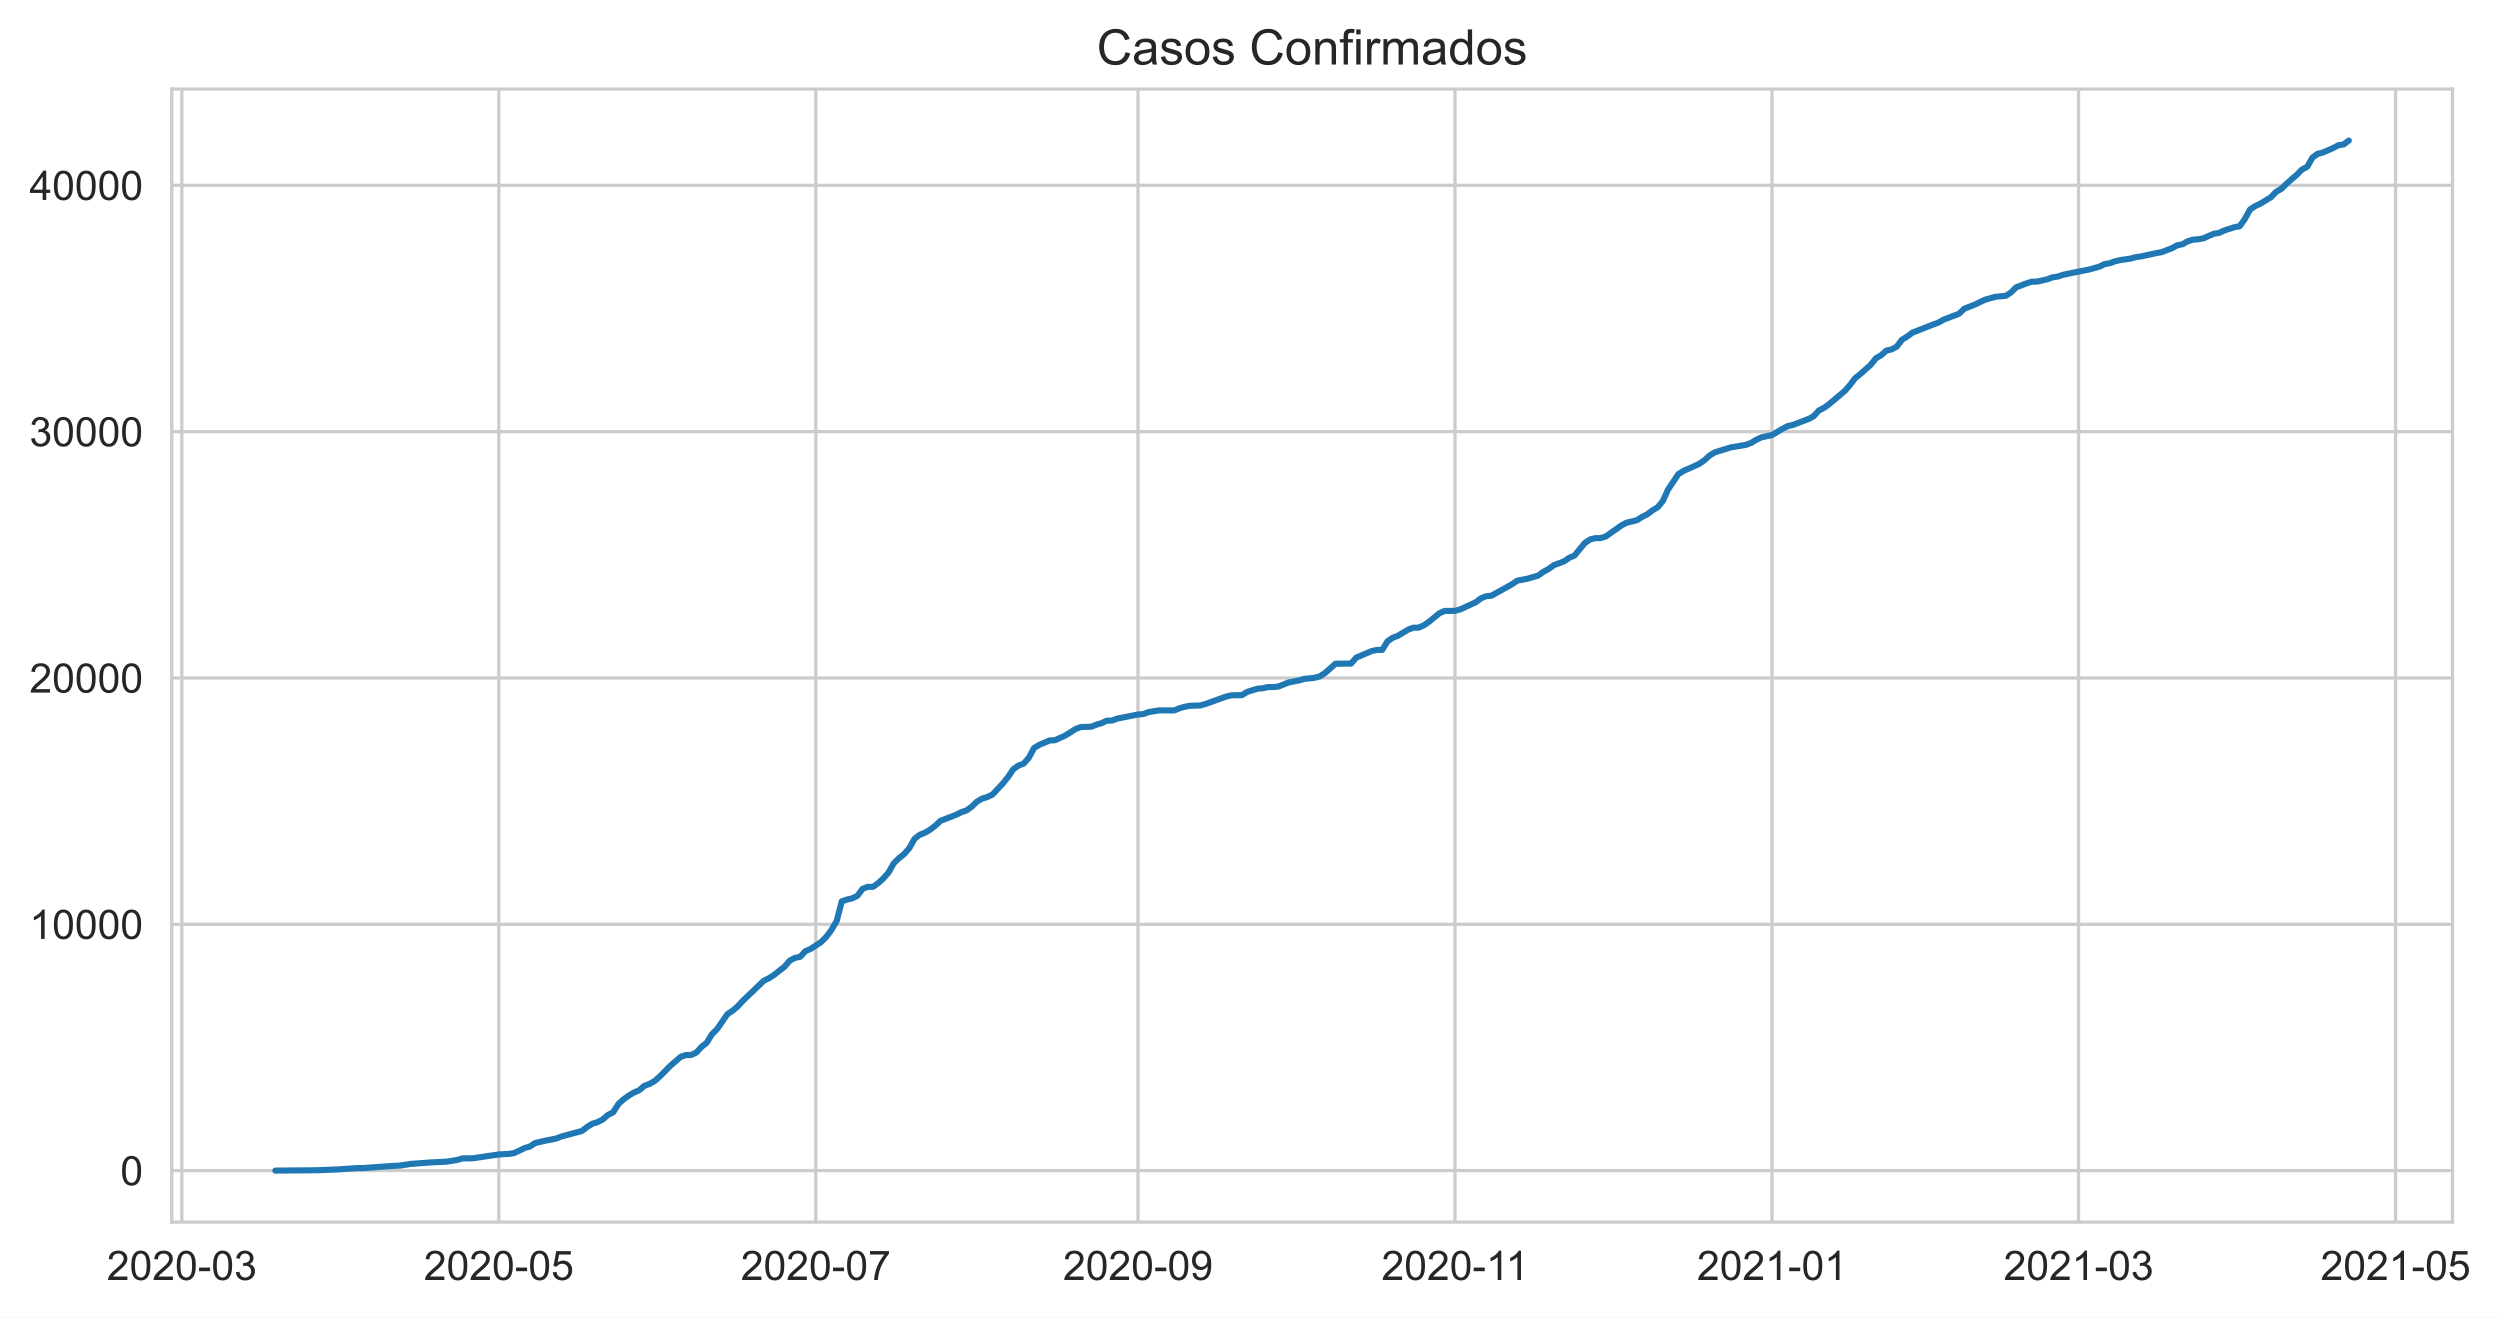
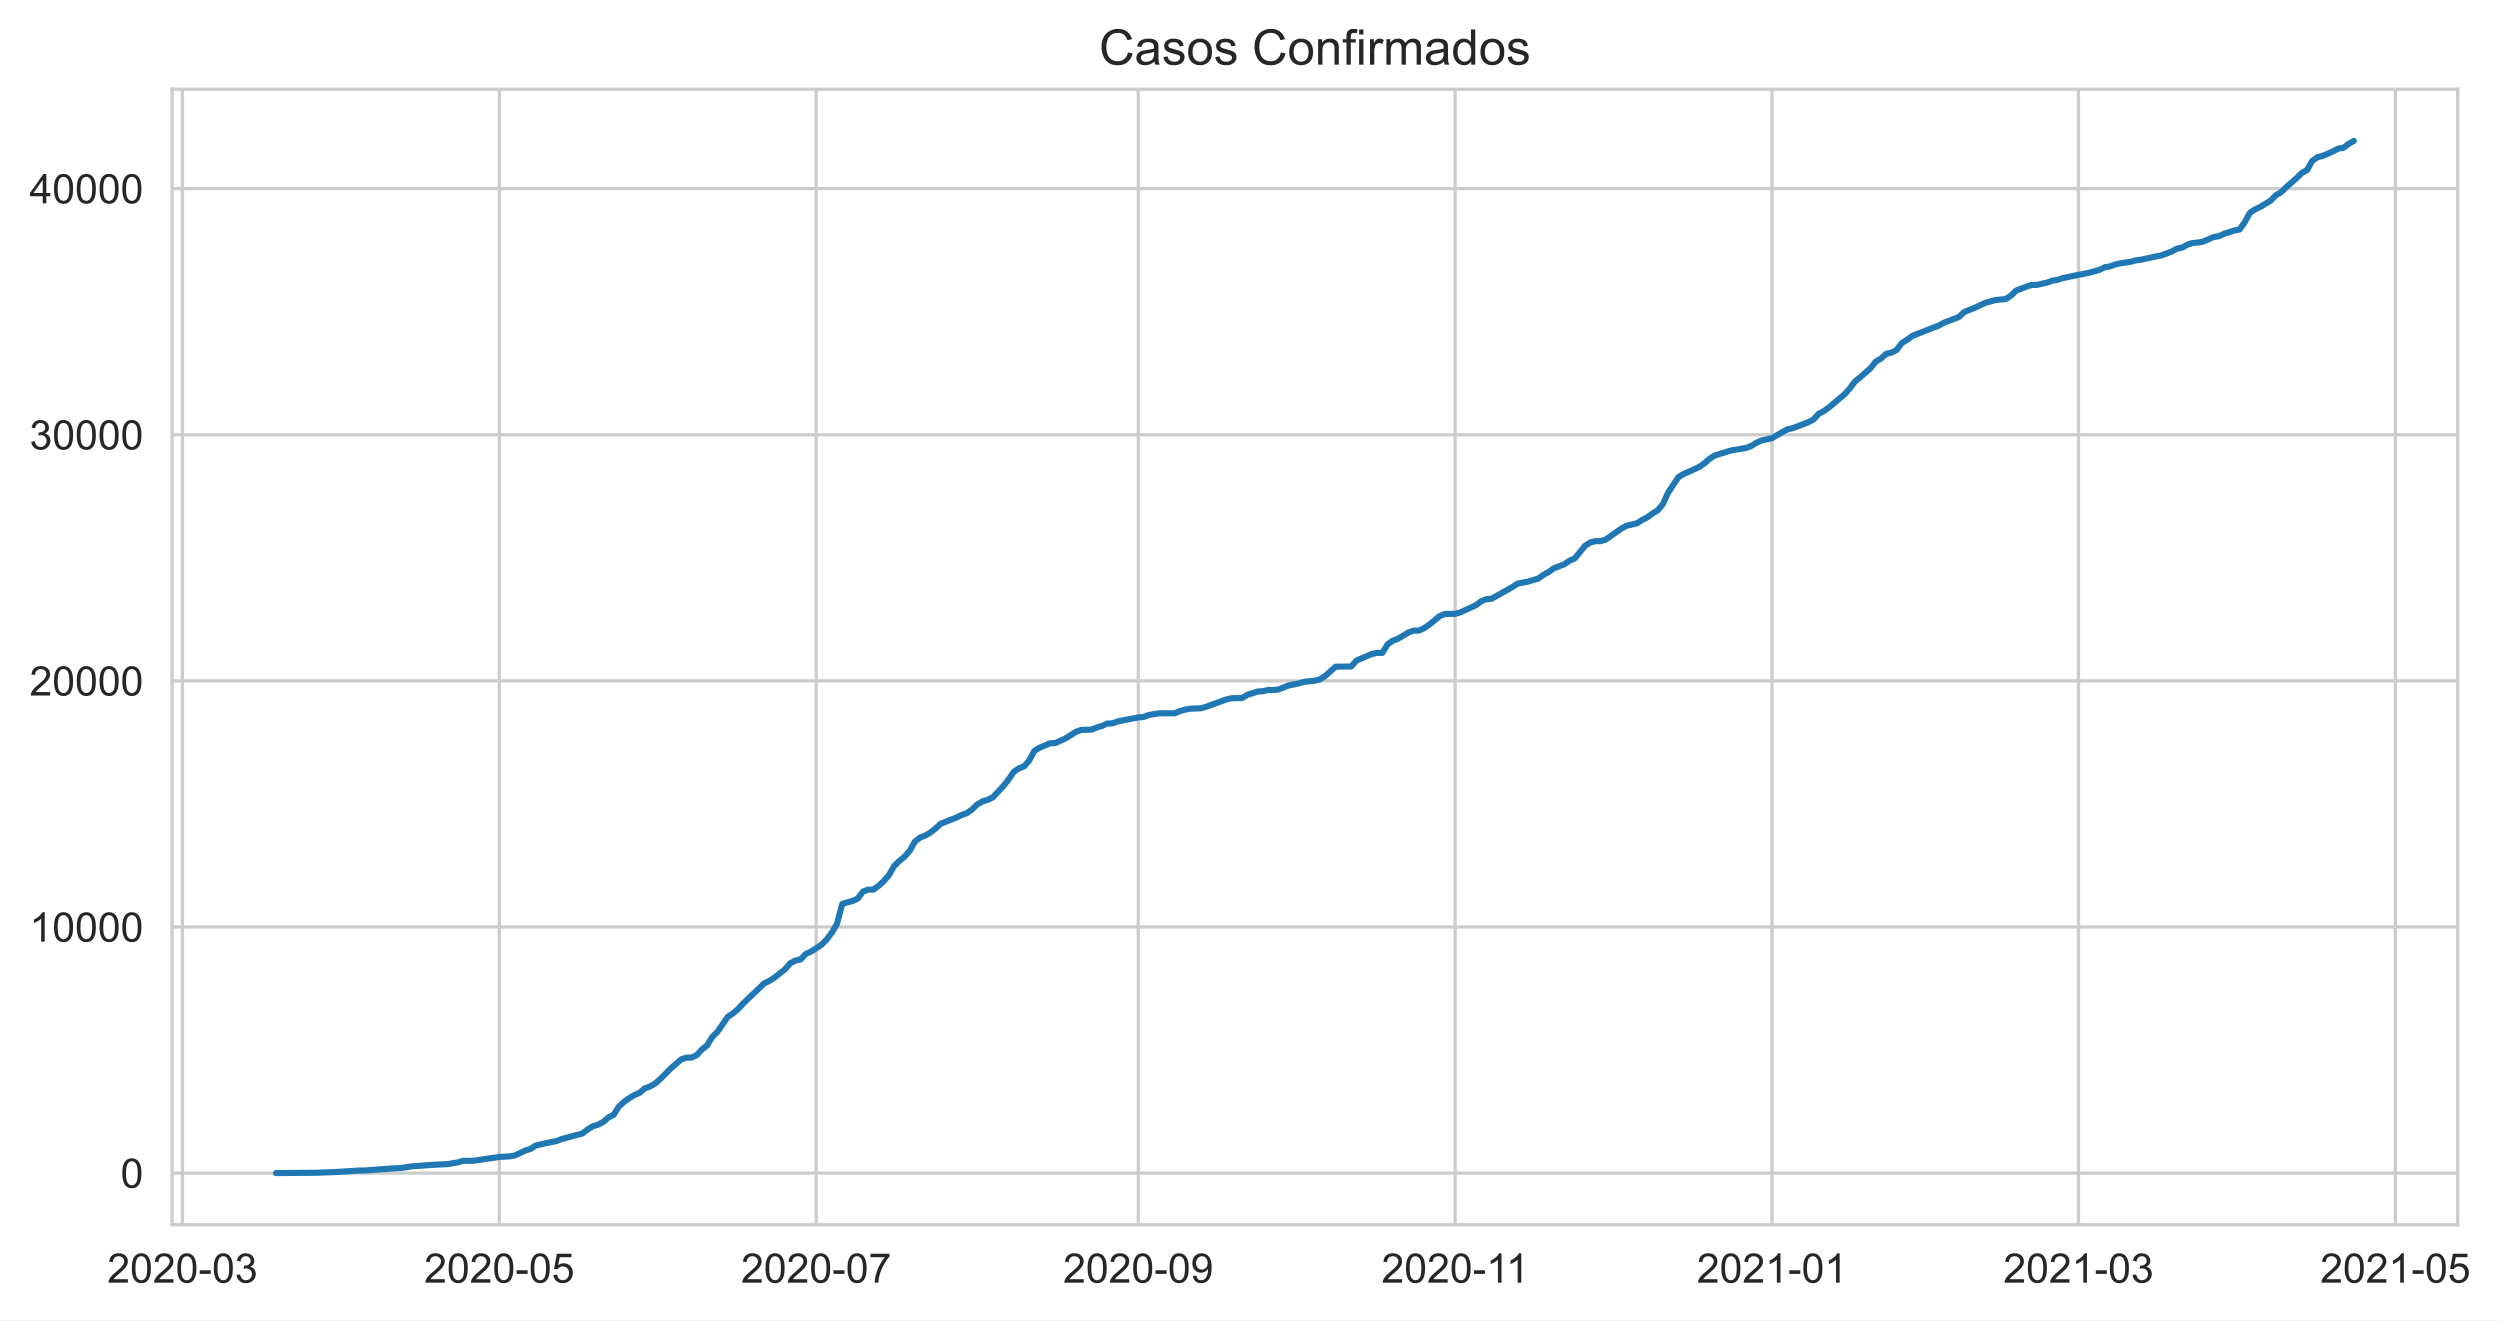
- <svg xmlns="http://www.w3.org/2000/svg" xmlns:xlink="http://www.w3.org/1999/xlink" height="322.335pt" version="1.1" viewBox="0 0 611.631 322.335" width="611.631pt">
+ <svg xmlns="http://www.w3.org/2000/svg" xmlns:xlink="http://www.w3.org/1999/xlink" height="322.335pt" version="1.1" viewBox="0 0 610.334 322.335" width="610.334pt">
  <defs>
    <style type="text/css">*{stroke-linecap:butt;stroke-linejoin:round;}</style>
  </defs>
  <g id="figure_1">
    <g id="patch_1">
-       <path d="M 0 322.335  L 611.631 322.335  L 611.631 0  L 0 0  z " style="fill:#ffffff;" />
+       <path d="M 0 322.335  L 610.334 322.335  L 610.334 0  L 0 0  z " style="fill:#ffffff;" />
    </g>
    <g id="axes_1">
      <g id="patch_2">
        <path d="M 42.005 298.989  L 600.005 298.989  L 600.005 21.789  L 42.005 21.789  z " style="fill:#ffffff;" />
      </g>
      <g id="matplotlib.axis_1">
        <g id="xtick_1">
          <g id="line2d_1">
-             <path clip-path="url(#p89044159e1)" d="M 44.484 298.989  L 44.484 21.789  " style="fill:none;stroke:#cccccc;stroke-linecap:round;stroke-width:0.8;" />
+             <path clip-path="url(#p83b8c97d52)" d="M 44.541 298.989  L 44.541 21.789  " style="fill:none;stroke:#cccccc;stroke-linecap:round;stroke-width:0.8;" />
          </g>
          <g id="text_1">
-             <g style="fill:#262626;" transform="translate(26.13618 313.1472)scale(0.1 -0.1)">
+             <g style="fill:#262626;" transform="translate(26.19339 313.1472)scale(0.1 -0.1)">
              <defs>
                <path d="M 3222 541  L 3222 0  L 194 0  Q 188 203 259 391  Q 375 700 629 1000  Q 884 1300 1366 1694  Q 2113 2306 2375 2664  Q 2638 3022 2638 3341  Q 2638 3675 2398 3904  Q 2159 4134 1775 4134  Q 1369 4134 1125 3890  Q 881 3647 878 3216  L 300 3275  Q 359 3922 746 4261  Q 1134 4600 1788 4600  Q 2447 4600 2831 4234  Q 3216 3869 3216 3328  Q 3216 3053 3103 2787  Q 2991 2522 2730 2228  Q 2469 1934 1863 1422  Q 1356 997 1212 845  Q 1069 694 975 541  L 3222 541  z " id="ArialMT-32" transform="scale(0.015625)" />
                <path d="M 266 2259  Q 266 3072 433 3567  Q 600 4063 929 4331  Q 1259 4600 1759 4600  Q 2128 4600 2406 4451  Q 2684 4303 2865 4023  Q 3047 3744 3150 3342  Q 3253 2941 3253 2259  Q 3253 1453 3087 958  Q 2922 463 2592 192  Q 2263 -78 1759 -78  Q 1097 -78 719 397  Q 266 969 266 2259  z M 844 2259  Q 844 1131 1108 757  Q 1372 384 1759 384  Q 2147 384 2411 759  Q 2675 1134 2675 2259  Q 2675 3391 2411 3762  Q 2147 4134 1753 4134  Q 1366 4134 1134 3806  Q 844 3388 844 2259  z " id="ArialMT-30" transform="scale(0.015625)" />
                <path d="M 203 1375  L 203 1941  L 1931 1941  L 1931 1375  L 203 1375  z " id="ArialMT-2d" transform="scale(0.015625)" />
                <path d="M 269 1209  L 831 1284  Q 928 806 1161 595  Q 1394 384 1728 384  Q 2125 384 2398 659  Q 2672 934 2672 1341  Q 2672 1728 2419 1979  Q 2166 2231 1775 2231  Q 1616 2231 1378 2169  L 1441 2663  Q 1497 2656 1531 2656  Q 1891 2656 2178 2843  Q 2466 3031 2466 3422  Q 2466 3731 2256 3934  Q 2047 4138 1716 4138  Q 1388 4138 1169 3931  Q 950 3725 888 3313  L 325 3413  Q 428 3978 793 4289  Q 1159 4600 1703 4600  Q 2078 4600 2393 4439  Q 2709 4278 2876 4000  Q 3044 3722 3044 3409  Q 3044 3113 2884 2869  Q 2725 2625 2413 2481  Q 2819 2388 3044 2092  Q 3269 1797 3269 1353  Q 3269 753 2831 336  Q 2394 -81 1725 -81  Q 1122 -81 723 278  Q 325 638 269 1209  z " id="ArialMT-33" transform="scale(0.015625)" />
              </defs>
              <use xlink:href="#ArialMT-32" />
              <use x="55.615" xlink:href="#ArialMT-30" />
              <use x="111.23" xlink:href="#ArialMT-32" />
              <use x="166.846" xlink:href="#ArialMT-30" />
              <use x="222.461" xlink:href="#ArialMT-2d" />
              <use x="255.762" xlink:href="#ArialMT-30" />
              <use x="311.377" xlink:href="#ArialMT-33" />
            </g>
          </g>
        </g>
        <g id="xtick_2">
          <g id="line2d_2">
-             <path clip-path="url(#p89044159e1)" d="M 122.037 298.989  L 122.037 21.789  " style="fill:none;stroke:#cccccc;stroke-linecap:round;stroke-width:0.8;" />
+             <path clip-path="url(#p83b8c97d52)" d="M 121.9 298.989  L 121.9 21.789  " style="fill:none;stroke:#cccccc;stroke-linecap:round;stroke-width:0.8;" />
          </g>
          <g id="text_2">
-             <g style="fill:#262626;" transform="translate(103.6892 313.1472)scale(0.1 -0.1)">
+             <g style="fill:#262626;" transform="translate(103.5525 313.1472)scale(0.1 -0.1)">
              <defs>
                <path d="M 266 1200  L 856 1250  Q 922 819 1161 601  Q 1400 384 1738 384  Q 2144 384 2425 690  Q 2706 997 2706 1503  Q 2706 1984 2436 2262  Q 2166 2541 1728 2541  Q 1456 2541 1237 2417  Q 1019 2294 894 2097  L 366 2166  L 809 4519  L 3088 4519  L 3088 3981  L 1259 3981  L 1013 2750  Q 1425 3038 1878 3038  Q 2478 3038 2890 2622  Q 3303 2206 3303 1553  Q 3303 931 2941 478  Q 2500 -78 1738 -78  Q 1113 -78 717 272  Q 322 622 266 1200  z " id="ArialMT-35" transform="scale(0.015625)" />
              </defs>
              <use xlink:href="#ArialMT-32" />
              <use x="55.615" xlink:href="#ArialMT-30" />
              <use x="111.23" xlink:href="#ArialMT-32" />
              <use x="166.846" xlink:href="#ArialMT-30" />
              <use x="222.461" xlink:href="#ArialMT-2d" />
              <use x="255.762" xlink:href="#ArialMT-30" />
              <use x="311.377" xlink:href="#ArialMT-35" />
            </g>
          </g>
        </g>
        <g id="xtick_3">
          <g id="line2d_3">
-             <path clip-path="url(#p89044159e1)" d="M 199.59 298.989  L 199.59 21.789  " style="fill:none;stroke:#cccccc;stroke-linecap:round;stroke-width:0.8;" />
+             <path clip-path="url(#p83b8c97d52)" d="M 199.259 298.989  L 199.259 21.789  " style="fill:none;stroke:#cccccc;stroke-linecap:round;stroke-width:0.8;" />
          </g>
          <g id="text_3">
-             <g style="fill:#262626;" transform="translate(181.2421 313.1472)scale(0.1 -0.1)">
+             <g style="fill:#262626;" transform="translate(180.9116 313.1472)scale(0.1 -0.1)">
              <defs>
                <path d="M 303 3981  L 303 4522  L 3269 4522  L 3269 4084  Q 2831 3619 2401 2847  Q 1972 2075 1738 1259  Q 1569 684 1522 0  L 944 0  Q 953 541 1156 1306  Q 1359 2072 1739 2783  Q 2119 3494 2547 3981  L 303 3981  z " id="ArialMT-37" transform="scale(0.015625)" />
              </defs>
              <use xlink:href="#ArialMT-32" />
              <use x="55.615" xlink:href="#ArialMT-30" />
              <use x="111.23" xlink:href="#ArialMT-32" />
              <use x="166.846" xlink:href="#ArialMT-30" />
              <use x="222.461" xlink:href="#ArialMT-2d" />
              <use x="255.762" xlink:href="#ArialMT-30" />
              <use x="311.377" xlink:href="#ArialMT-37" />
            </g>
          </g>
        </g>
        <g id="xtick_4">
          <g id="line2d_4">
-             <path clip-path="url(#p89044159e1)" d="M 278.414 298.989  L 278.414 21.789  " style="fill:none;stroke:#cccccc;stroke-linecap:round;stroke-width:0.8;" />
+             <path clip-path="url(#p83b8c97d52)" d="M 277.887 298.989  L 277.887 21.789  " style="fill:none;stroke:#cccccc;stroke-linecap:round;stroke-width:0.8;" />
          </g>
          <g id="text_4">
-             <g style="fill:#262626;" transform="translate(260.0665 313.1472)scale(0.1 -0.1)">
+             <g style="fill:#262626;" transform="translate(259.5388 313.1472)scale(0.1 -0.1)">
              <defs>
                <path d="M 350 1059  L 891 1109  Q 959 728 1153 556  Q 1347 384 1650 384  Q 1909 384 2104 503  Q 2300 622 2425 820  Q 2550 1019 2634 1356  Q 2719 1694 2719 2044  Q 2719 2081 2716 2156  Q 2547 1888 2255 1720  Q 1963 1553 1622 1553  Q 1053 1553 659 1965  Q 266 2378 266 3053  Q 266 3750 677 4175  Q 1088 4600 1706 4600  Q 2153 4600 2523 4359  Q 2894 4119 3086 3673  Q 3278 3228 3278 2384  Q 3278 1506 3087 986  Q 2897 466 2520 194  Q 2144 -78 1638 -78  Q 1100 -78 759 220  Q 419 519 350 1059  z M 2653 3081  Q 2653 3566 2395 3850  Q 2138 4134 1775 4134  Q 1400 4134 1122 3828  Q 844 3522 844 3034  Q 844 2597 1108 2323  Q 1372 2050 1759 2050  Q 2150 2050 2401 2323  Q 2653 2597 2653 3081  z " id="ArialMT-39" transform="scale(0.015625)" />
              </defs>
              <use xlink:href="#ArialMT-32" />
              <use x="55.615" xlink:href="#ArialMT-30" />
              <use x="111.23" xlink:href="#ArialMT-32" />
              <use x="166.846" xlink:href="#ArialMT-30" />
              <use x="222.461" xlink:href="#ArialMT-2d" />
              <use x="255.762" xlink:href="#ArialMT-30" />
              <use x="311.377" xlink:href="#ArialMT-39" />
            </g>
          </g>
        </g>
        <g id="xtick_5">
          <g id="line2d_5">
-             <path clip-path="url(#p89044159e1)" d="M 355.967 298.989  L 355.967 21.789  " style="fill:none;stroke:#cccccc;stroke-linecap:round;stroke-width:0.8;" />
+             <path clip-path="url(#p83b8c97d52)" d="M 355.246 298.989  L 355.246 21.789  " style="fill:none;stroke:#cccccc;stroke-linecap:round;stroke-width:0.8;" />
          </g>
          <g id="text_5">
-             <g style="fill:#262626;" transform="translate(337.9882 313.1472)scale(0.1 -0.1)">
+             <g style="fill:#262626;" transform="translate(337.2667 313.1472)scale(0.1 -0.1)">
              <defs>
                <path d="M 2384 0  L 1822 0  L 1822 3584  Q 1619 3391 1289 3197  Q 959 3003 697 2906  L 697 3450  Q 1169 3672 1522 3987  Q 1875 4303 2022 4600  L 2384 4600  L 2384 0  z " id="ArialMT-31" transform="scale(0.015625)" />
              </defs>
              <use xlink:href="#ArialMT-32" />
              <use x="55.615" xlink:href="#ArialMT-30" />
              <use x="111.23" xlink:href="#ArialMT-32" />
              <use x="166.846" xlink:href="#ArialMT-30" />
              <use x="222.461" xlink:href="#ArialMT-2d" />
              <use x="255.762" xlink:href="#ArialMT-31" />
              <use x="304.002" xlink:href="#ArialMT-31" />
            </g>
          </g>
        </g>
        <g id="xtick_6">
          <g id="line2d_6">
-             <path clip-path="url(#p89044159e1)" d="M 433.52 298.989  L 433.52 21.789  " style="fill:none;stroke:#cccccc;stroke-linecap:round;stroke-width:0.8;" />
+             <path clip-path="url(#p83b8c97d52)" d="M 432.605 298.989  L 432.605 21.789  " style="fill:none;stroke:#cccccc;stroke-linecap:round;stroke-width:0.8;" />
          </g>
          <g id="text_6">
-             <g style="fill:#262626;" transform="translate(415.1724 313.1472)scale(0.1 -0.1)">
+             <g style="fill:#262626;" transform="translate(414.257 313.1472)scale(0.1 -0.1)">
              <use xlink:href="#ArialMT-32" />
              <use x="55.615" xlink:href="#ArialMT-30" />
              <use x="111.23" xlink:href="#ArialMT-32" />
              <use x="166.846" xlink:href="#ArialMT-31" />
              <use x="222.461" xlink:href="#ArialMT-2d" />
              <use x="255.762" xlink:href="#ArialMT-30" />
              <use x="311.377" xlink:href="#ArialMT-31" />
            </g>
          </g>
        </g>
        <g id="xtick_7">
          <g id="line2d_7">
-             <path clip-path="url(#p89044159e1)" d="M 508.53 298.989  L 508.53 21.789  " style="fill:none;stroke:#cccccc;stroke-linecap:round;stroke-width:0.8;" />
+             <path clip-path="url(#p83b8c97d52)" d="M 507.427 298.989  L 507.427 21.789  " style="fill:none;stroke:#cccccc;stroke-linecap:round;stroke-width:0.8;" />
          </g>
          <g id="text_7">
-             <g style="fill:#262626;" transform="translate(490.1827 313.1472)scale(0.1 -0.1)">
+             <g style="fill:#262626;" transform="translate(489.0798 313.1472)scale(0.1 -0.1)">
              <use xlink:href="#ArialMT-32" />
              <use x="55.615" xlink:href="#ArialMT-30" />
              <use x="111.23" xlink:href="#ArialMT-32" />
              <use x="166.846" xlink:href="#ArialMT-31" />
              <use x="222.461" xlink:href="#ArialMT-2d" />
              <use x="255.762" xlink:href="#ArialMT-30" />
              <use x="311.377" xlink:href="#ArialMT-33" />
            </g>
          </g>
        </g>
        <g id="xtick_8">
          <g id="line2d_8">
-             <path clip-path="url(#p89044159e1)" d="M 586.083 298.989  L 586.083 21.789  " style="fill:none;stroke:#cccccc;stroke-linecap:round;stroke-width:0.8;" />
+             <path clip-path="url(#p83b8c97d52)" d="M 584.787 298.989  L 584.787 21.789  " style="fill:none;stroke:#cccccc;stroke-linecap:round;stroke-width:0.8;" />
          </g>
          <g id="text_8">
-             <g style="fill:#262626;" transform="translate(567.7356 313.1472)scale(0.1 -0.1)">
+             <g style="fill:#262626;" transform="translate(566.4388 313.1472)scale(0.1 -0.1)">
              <use xlink:href="#ArialMT-32" />
              <use x="55.615" xlink:href="#ArialMT-30" />
              <use x="111.23" xlink:href="#ArialMT-32" />
              <use x="166.846" xlink:href="#ArialMT-31" />
              <use x="222.461" xlink:href="#ArialMT-2d" />
              <use x="255.762" xlink:href="#ArialMT-30" />
              <use x="311.377" xlink:href="#ArialMT-35" />
            </g>
          </g>
        </g>
      </g>
      <g id="matplotlib.axis_2">
        <g id="ytick_1">
          <g id="line2d_9">
-             <path clip-path="url(#p89044159e1)" d="M 42.005 286.389  L 600.005 286.389  " style="fill:none;stroke:#cccccc;stroke-linecap:round;stroke-width:0.8;" />
+             <path clip-path="url(#p83b8c97d52)" d="M 42.005 286.389  L 600.005 286.389  " style="fill:none;stroke:#cccccc;stroke-linecap:round;stroke-width:0.8;" />
          </g>
          <g id="text_9">
            <g style="fill:#262626;" transform="translate(29.44375 289.9683)scale(0.1 -0.1)">
              <use xlink:href="#ArialMT-30" />
            </g>
          </g>
        </g>
        <g id="ytick_2">
          <g id="line2d_10">
-             <path clip-path="url(#p89044159e1)" d="M 42.005 226.127  L 600.005 226.127  " style="fill:none;stroke:#cccccc;stroke-linecap:round;stroke-width:0.8;" />
+             <path clip-path="url(#p83b8c97d52)" d="M 42.005 226.306  L 600.005 226.306  " style="fill:none;stroke:#cccccc;stroke-linecap:round;stroke-width:0.8;" />
          </g>
          <g id="text_10">
-             <g style="fill:#262626;" transform="translate(7.2 229.7057)scale(0.1 -0.1)">
+             <g style="fill:#262626;" transform="translate(7.2 229.8853)scale(0.1 -0.1)">
              <use xlink:href="#ArialMT-31" />
              <use x="55.615" xlink:href="#ArialMT-30" />
              <use x="111.23" xlink:href="#ArialMT-30" />
              <use x="166.846" xlink:href="#ArialMT-30" />
              <use x="222.461" xlink:href="#ArialMT-30" />
            </g>
          </g>
        </g>
        <g id="ytick_3">
          <g id="line2d_11">
-             <path clip-path="url(#p89044159e1)" d="M 42.005 165.864  L 600.005 165.864  " style="fill:none;stroke:#cccccc;stroke-linecap:round;stroke-width:0.8;" />
+             <path clip-path="url(#p83b8c97d52)" d="M 42.005 166.223  L 600.005 166.223  " style="fill:none;stroke:#cccccc;stroke-linecap:round;stroke-width:0.8;" />
          </g>
          <g id="text_11">
-             <g style="fill:#262626;" transform="translate(7.2 169.4431)scale(0.1 -0.1)">
+             <g style="fill:#262626;" transform="translate(7.2 169.8023)scale(0.1 -0.1)">
              <use xlink:href="#ArialMT-32" />
              <use x="55.615" xlink:href="#ArialMT-30" />
              <use x="111.23" xlink:href="#ArialMT-30" />
              <use x="166.846" xlink:href="#ArialMT-30" />
              <use x="222.461" xlink:href="#ArialMT-30" />
            </g>
          </g>
        </g>
        <g id="ytick_4">
          <g id="line2d_12">
-             <path clip-path="url(#p89044159e1)" d="M 42.005 105.602  L 600.005 105.602  " style="fill:none;stroke:#cccccc;stroke-linecap:round;stroke-width:0.8;" />
+             <path clip-path="url(#p83b8c97d52)" d="M 42.005 106.14  L 600.005 106.14  " style="fill:none;stroke:#cccccc;stroke-linecap:round;stroke-width:0.8;" />
          </g>
          <g id="text_12">
-             <g style="fill:#262626;" transform="translate(7.2 109.1806)scale(0.1 -0.1)">
+             <g style="fill:#262626;" transform="translate(7.2 109.7194)scale(0.1 -0.1)">
              <use xlink:href="#ArialMT-33" />
              <use x="55.615" xlink:href="#ArialMT-30" />
              <use x="111.23" xlink:href="#ArialMT-30" />
              <use x="166.846" xlink:href="#ArialMT-30" />
              <use x="222.461" xlink:href="#ArialMT-30" />
            </g>
          </g>
        </g>
        <g id="ytick_5">
          <g id="line2d_13">
-             <path clip-path="url(#p89044159e1)" d="M 42.005 45.339  L 600.005 45.339  " style="fill:none;stroke:#cccccc;stroke-linecap:round;stroke-width:0.8;" />
+             <path clip-path="url(#p83b8c97d52)" d="M 42.005 46.057  L 600.005 46.057  " style="fill:none;stroke:#cccccc;stroke-linecap:round;stroke-width:0.8;" />
          </g>
          <g id="text_13">
-             <g style="fill:#262626;" transform="translate(7.2 48.91799)scale(0.1 -0.1)">
+             <g style="fill:#262626;" transform="translate(7.2 49.63639)scale(0.1 -0.1)">
              <defs>
                <path d="M 2069 0  L 2069 1097  L 81 1097  L 81 1613  L 2172 4581  L 2631 4581  L 2631 1613  L 3250 1613  L 3250 1097  L 2631 1097  L 2631 0  L 2069 0  z M 2069 1613  L 2069 3678  L 634 1613  L 2069 1613  z " id="ArialMT-34" transform="scale(0.015625)" />
              </defs>
              <use xlink:href="#ArialMT-34" />
              <use x="55.615" xlink:href="#ArialMT-30" />
              <use x="111.23" xlink:href="#ArialMT-30" />
              <use x="166.846" xlink:href="#ArialMT-30" />
              <use x="222.461" xlink:href="#ArialMT-30" />
            </g>
          </g>
        </g>
      </g>
      <g id="line2d_14">
-         <path clip-path="url(#p89044159e1)" d="M 67.368 286.389  L 77.539 286.305  L 82.625 286.094  L 87.71 285.763  L 88.981 285.763  L 92.796 285.479  L 96.61 285.214  L 97.881 285.16  L 100.424 284.762  L 105.509 284.383  L 109.323 284.202  L 111.866 283.78  L 113.137 283.406  L 115.68 283.376  L 122.037 282.436  L 124.58 282.298  L 125.851 282.075  L 128.394 280.863  L 129.665 280.478  L 130.936 279.64  L 133.479 279.055  L 136.022 278.555  L 137.293 278.061  L 142.379 276.693  L 143.65 275.705  L 144.921 274.921  L 146.193 274.542  L 147.464 273.873  L 148.735 272.77  L 150.007 272.131  L 151.278 270.118  L 152.549 268.961  L 153.821 268.045  L 155.092 267.286  L 156.364 266.744  L 157.635 265.653  L 158.906 265.189  L 160.178 264.454  L 161.449 263.333  L 163.992 260.766  L 166.534 258.56  L 167.806 258.126  L 169.077 258.108  L 170.349 257.506  L 171.62 256.132  L 172.891 255.125  L 174.163 253.034  L 175.434 251.775  L 177.977 248.099  L 179.248 247.261  L 180.519 246.164  L 181.791 244.784  L 186.876 239.933  L 188.148 239.312  L 189.419 238.475  L 191.962 236.48  L 193.233 235.01  L 194.504 234.341  L 195.776 234.081  L 197.047 232.707  L 198.318 232.147  L 200.861 230.496  L 202.133 229.224  L 203.404 227.531  L 204.675 225.374  L 205.947 220.51  L 207.218 220.082  L 208.489 219.775  L 209.761 219.173  L 211.032 217.455  L 212.303 216.973  L 213.575 216.973  L 214.846 216.063  L 216.117 214.9  L 217.389 213.448  L 218.66 211.2  L 219.932 209.958  L 221.203 208.94  L 222.474 207.482  L 223.746 205.21  L 225.017 204.233  L 226.288 203.727  L 227.56 202.986  L 228.831 201.992  L 230.102 200.817  L 233.917 199.34  L 235.188 198.689  L 236.459 198.267  L 237.731 197.345  L 239.002 196.128  L 240.273 195.381  L 241.545 194.995  L 242.816 194.387  L 245.359 191.663  L 246.63 190.078  L 247.901 188.198  L 249.173 187.294  L 250.444 186.811  L 251.716 185.365  L 252.987 182.991  L 254.258 182.232  L 256.801 181.165  L 258.072 181.099  L 260.615 179.954  L 263.158 178.345  L 264.429 177.875  L 266.972 177.796  L 268.243 177.29  L 269.515 176.916  L 270.786 176.314  L 272.057 176.278  L 273.329 175.808  L 278.414 174.801  L 279.685 174.711  L 280.957 174.223  L 283.5 173.807  L 287.314 173.801  L 288.585 173.264  L 289.856 172.909  L 291.128 172.674  L 293.67 172.59  L 294.942 172.228  L 300.027 170.396  L 301.299 170.113  L 303.841 170.071  L 305.113 169.275  L 307.655 168.486  L 308.927 168.383  L 310.198 168.1  L 311.469 168.1  L 312.741 167.973  L 315.284 166.961  L 317.826 166.461  L 319.098 166.093  L 321.64 165.828  L 322.912 165.473  L 324.183 164.647  L 326.726 162.387  L 330.54 162.345  L 331.811 160.887  L 335.625 159.265  L 336.897 159  L 338.168 159  L 339.439 156.915  L 340.711 156.035  L 341.982 155.553  L 344.525 154.023  L 345.796 153.559  L 347.068 153.559  L 348.339 152.986  L 349.61 152.13  L 352.153 150.027  L 353.424 149.479  L 355.967 149.443  L 357.238 149.099  L 361.053 147.333  L 362.324 146.375  L 363.595 145.863  L 364.867 145.755  L 369.952 142.916  L 371.223 142.054  L 373.766 141.566  L 376.309 140.813  L 377.58 139.903  L 378.852 139.216  L 380.123 138.288  L 382.666 137.33  L 383.937 136.45  L 385.208 135.908  L 387.751 132.816  L 389.022 131.979  L 390.294 131.653  L 391.565 131.653  L 392.837 131.261  L 396.651 128.562  L 397.922 127.887  L 400.465 127.278  L 401.736 126.459  L 403.007 125.832  L 404.279 124.862  L 405.55 124.108  L 406.822 122.566  L 408.093 119.763  L 410.636 115.967  L 411.907 115.189  L 414.45 114.075  L 415.721 113.478  L 416.992 112.586  L 418.264 111.453  L 419.535 110.658  L 422.078 109.886  L 423.349 109.477  L 427.163 108.826  L 428.435 108.35  L 429.706 107.566  L 430.977 106.988  L 433.52 106.439  L 436.063 104.921  L 437.334 104.264  L 438.606 103.975  L 442.42 102.522  L 443.691 101.859  L 444.962 100.443  L 446.234 99.792  L 447.505 98.87  L 451.319 95.658  L 452.59 94.206  L 453.862 92.519  L 455.133 91.506  L 457.676 89.258  L 458.947 87.655  L 460.219 86.914  L 461.49 85.775  L 462.761 85.486  L 464.033 84.817  L 465.304 83.136  L 466.575 82.358  L 467.847 81.4  L 472.932 79.399  L 474.204 78.941  L 475.475 78.212  L 479.289 76.754  L 480.56 75.531  L 483.103 74.536  L 485.646 73.325  L 488.189 72.614  L 490.731 72.367  L 492.003 71.541  L 493.274 70.288  L 495.817 69.318  L 497.088 68.914  L 498.359 68.902  L 500.902 68.323  L 502.174 67.853  L 503.445 67.66  L 504.716 67.239  L 507.259 66.696  L 511.073 65.949  L 513.616 65.238  L 514.887 64.605  L 516.158 64.4  L 517.43 63.93  L 518.701 63.635  L 521.244 63.261  L 522.515 62.9  L 523.787 62.749  L 527.601 61.911  L 528.872 61.682  L 531.415 60.706  L 532.686 60.001  L 533.958 59.754  L 535.229 59.031  L 536.5 58.639  L 537.772 58.543  L 539.043 58.314  L 541.586 57.193  L 542.857 56.994  L 544.128 56.403  L 546.671 55.578  L 547.942 55.349  L 549.214 53.565  L 550.485 51.233  L 551.757 50.413  L 553.028 49.811  L 555.571 48.268  L 556.842 46.942  L 558.113 46.207  L 559.385 44.959  L 561.927 42.742  L 563.199 41.464  L 564.47 40.795  L 565.742 38.541  L 567.013 37.644  L 568.284 37.318  L 570.827 36.209  L 572.098 35.528  L 573.37 35.342  L 574.641 34.389  L 574.641 34.389  " style="fill:none;stroke:#1f77b4;stroke-linecap:round;stroke-width:1.5;" />
+         <path clip-path="url(#p83b8c97d52)" d="M 67.368 286.389  L 77.514 286.305  L 82.587 286.095  L 87.659 285.765  L 88.927 285.765  L 92.732 285.482  L 96.537 285.218  L 97.805 285.164  L 100.341 284.767  L 105.414 284.389  L 109.218 284.208  L 111.755 283.788  L 113.023 283.415  L 115.559 283.385  L 121.9 282.448  L 124.437 282.31  L 125.705 282.087  L 128.241 280.88  L 129.509 280.495  L 130.777 279.66  L 133.314 279.077  L 135.85 278.579  L 137.118 278.086  L 142.191 276.722  L 143.459 275.737  L 144.727 274.956  L 145.996 274.577  L 147.264 273.91  L 148.532 272.811  L 149.8 272.174  L 151.068 270.167  L 152.337 269.013  L 153.605 268.1  L 154.873 267.343  L 156.141 266.802  L 157.409 265.715  L 158.677 265.252  L 159.946 264.519  L 161.214 263.402  L 163.75 260.842  L 166.287 258.643  L 167.555 258.21  L 168.823 258.192  L 170.091 257.592  L 171.359 256.222  L 172.627 255.218  L 173.896 253.133  L 175.164 251.878  L 177.7 248.213  L 178.968 247.378  L 180.237 246.284  L 181.505 244.908  L 186.577 240.071  L 187.846 239.453  L 189.114 238.617  L 191.65 236.629  L 192.918 235.163  L 194.187 234.496  L 195.455 234.237  L 196.723 232.867  L 197.991 232.309  L 200.527 230.662  L 201.796 229.395  L 203.064 227.706  L 204.332 225.555  L 205.6 220.707  L 206.868 220.28  L 208.137 219.974  L 209.405 219.373  L 210.673 217.66  L 211.941 217.18  L 213.209 217.18  L 214.477 216.273  L 215.746 215.113  L 217.014 213.665  L 218.282 211.424  L 219.55 210.186  L 220.818 209.171  L 222.087 207.717  L 223.355 205.452  L 224.623 204.478  L 225.891 203.974  L 227.159 203.235  L 228.427 202.243  L 229.696 201.072  L 233.5 199.6  L 234.768 198.951  L 236.037 198.53  L 237.305 197.611  L 238.573 196.397  L 239.841 195.652  L 241.109 195.268  L 242.377 194.661  L 244.914 191.945  L 246.182 190.365  L 247.45 188.49  L 248.718 187.589  L 249.987 187.108  L 251.255 185.666  L 252.523 183.299  L 253.791 182.542  L 256.327 181.478  L 257.596 181.412  L 260.132 180.271  L 262.668 178.667  L 263.937 178.198  L 266.473 178.12  L 267.741 177.615  L 269.009 177.243  L 270.277 176.642  L 271.546 176.606  L 272.814 176.137  L 277.887 175.134  L 279.155 175.044  L 280.423 174.557  L 282.959 174.142  L 286.764 174.136  L 288.032 173.602  L 289.3 173.247  L 290.568 173.013  L 293.105 172.929  L 294.373 172.568  L 299.446 170.742  L 300.714 170.459  L 303.25 170.417  L 304.518 169.624  L 307.055 168.837  L 308.323 168.735  L 309.591 168.453  L 310.859 168.453  L 312.127 168.326  L 314.664 167.317  L 317.2 166.818  L 318.468 166.452  L 321.005 166.187  L 322.273 165.833  L 323.541 165.01  L 326.077 162.757  L 329.882 162.715  L 331.15 161.261  L 334.955 159.644  L 336.223 159.38  L 337.491 159.38  L 338.759 157.301  L 340.027 156.424  L 341.296 155.943  L 343.832 154.417  L 345.1 153.954  L 346.368 153.954  L 347.637 153.384  L 348.905 152.531  L 351.441 150.434  L 352.709 149.887  L 355.246 149.851  L 356.514 149.508  L 360.318 147.748  L 361.587 146.793  L 362.855 146.282  L 364.123 146.174  L 369.196 143.344  L 370.464 142.485  L 373 141.998  L 375.537 141.247  L 376.805 140.34  L 378.073 139.655  L 379.341 138.729  L 381.877 137.774  L 383.146 136.897  L 384.414 136.356  L 386.95 133.274  L 388.218 132.439  L 389.487 132.114  L 390.755 132.114  L 392.023 131.724  L 395.827 129.032  L 397.096 128.359  L 399.632 127.752  L 400.9 126.935  L 402.168 126.31  L 403.437 125.343  L 404.705 124.592  L 405.973 123.054  L 407.241 120.26  L 409.777 116.475  L 411.046 115.7  L 413.582 114.588  L 414.85 113.993  L 416.118 113.104  L 417.387 111.975  L 418.655 111.181  L 421.191 110.412  L 422.459 110.004  L 426.264 109.355  L 427.532 108.88  L 428.8 108.099  L 430.068 107.522  L 432.605 106.976  L 435.141 105.462  L 436.409 104.807  L 437.677 104.518  L 441.482 103.07  L 442.75 102.409  L 444.018 100.997  L 445.287 100.348  L 446.555 99.429  L 450.359 96.227  L 451.627 94.779  L 452.896 93.096  L 454.164 92.087  L 456.7 89.846  L 457.968 88.248  L 459.237 87.509  L 460.505 86.373  L 461.773 86.085  L 463.041 85.418  L 464.309 83.742  L 465.577 82.966  L 466.846 82.011  L 471.918 80.016  L 473.187 79.56  L 474.455 78.833  L 478.259 77.379  L 479.527 76.159  L 482.064 75.168  L 484.6 73.96  L 487.137 73.251  L 489.673 73.005  L 490.941 72.182  L 492.209 70.932  L 494.746 69.965  L 496.014 69.562  L 497.282 69.55  L 499.818 68.973  L 501.087 68.504  L 502.355 68.312  L 503.623 67.892  L 506.159 67.351  L 509.964 66.606  L 512.5 65.897  L 513.768 65.266  L 515.037 65.062  L 516.305 64.593  L 517.573 64.299  L 520.109 63.926  L 521.377 63.566  L 522.646 63.415  L 526.45 62.58  L 527.718 62.352  L 530.255 61.379  L 531.523 60.676  L 532.791 60.429  L 534.059 59.708  L 535.327 59.318  L 536.596 59.222  L 537.864 58.993  L 540.4 57.876  L 541.668 57.678  L 542.937 57.089  L 545.473 56.266  L 546.741 56.037  L 548.009 54.259  L 549.277 51.934  L 550.546 51.116  L 551.814 50.516  L 554.35 48.978  L 555.618 47.656  L 556.887 46.923  L 558.155 45.679  L 560.691 43.468  L 561.959 42.194  L 563.227 41.527  L 564.496 39.28  L 565.764 38.385  L 567.032 38.06  L 569.568 36.955  L 570.837 36.276  L 572.105 36.09  L 573.373 35.14  L 574.641 34.389  L 574.641 34.389  " style="fill:none;stroke:#1f77b4;stroke-linecap:round;stroke-width:1.5;" />
      </g>
      <g id="patch_3">
        <path d="M 42.005 298.989  L 42.005 21.789  " style="fill:none;stroke:#cccccc;stroke-linecap:square;stroke-linejoin:miter;stroke-width:0.8;" />
      </g>
      <g id="patch_4">
        <path d="M 600.005 298.989  L 600.005 21.789  " style="fill:none;stroke:#cccccc;stroke-linecap:square;stroke-linejoin:miter;stroke-width:0.8;" />
      </g>
      <g id="patch_5">
        <path d="M 42.005 298.989  L 600.005 298.989  " style="fill:none;stroke:#cccccc;stroke-linecap:square;stroke-linejoin:miter;stroke-width:0.8;" />
      </g>
      <g id="patch_6">
        <path d="M 42.005 21.789  L 600.005 21.789  " style="fill:none;stroke:#cccccc;stroke-linecap:square;stroke-linejoin:miter;stroke-width:0.8;" />
      </g>
      <g id="text_14">
        <g style="fill:#262626;" transform="translate(268.32 15.78937)scale(0.12 -0.12)">
          <defs>
            <path d="M 3763 1606  L 4369 1453  Q 4178 706 3683 314  Q 3188 -78 2472 -78  Q 1731 -78 1267 223  Q 803 525 561 1097  Q 319 1669 319 2325  Q 319 3041 592 3573  Q 866 4106 1370 4382  Q 1875 4659 2481 4659  Q 3169 4659 3637 4309  Q 4106 3959 4291 3325  L 3694 3184  Q 3534 3684 3231 3912  Q 2928 4141 2469 4141  Q 1941 4141 1586 3887  Q 1231 3634 1087 3207  Q 944 2781 944 2328  Q 944 1744 1114 1308  Q 1284 872 1643 656  Q 2003 441 2422 441  Q 2931 441 3284 734  Q 3638 1028 3763 1606  z " id="ArialMT-43" transform="scale(0.015625)" />
            <path d="M 2588 409  Q 2275 144 1986 34  Q 1697 -75 1366 -75  Q 819 -75 525 192  Q 231 459 231 875  Q 231 1119 342 1320  Q 453 1522 633 1644  Q 813 1766 1038 1828  Q 1203 1872 1538 1913  Q 2219 1994 2541 2106  Q 2544 2222 2544 2253  Q 2544 2597 2384 2738  Q 2169 2928 1744 2928  Q 1347 2928 1158 2789  Q 969 2650 878 2297  L 328 2372  Q 403 2725 575 2942  Q 747 3159 1072 3276  Q 1397 3394 1825 3394  Q 2250 3394 2515 3294  Q 2781 3194 2906 3042  Q 3031 2891 3081 2659  Q 3109 2516 3109 2141  L 3109 1391  Q 3109 606 3145 398  Q 3181 191 3288 0  L 2700 0  Q 2613 175 2588 409  z M 2541 1666  Q 2234 1541 1622 1453  Q 1275 1403 1131 1340  Q 988 1278 909 1158  Q 831 1038 831 891  Q 831 666 1001 516  Q 1172 366 1500 366  Q 1825 366 2078 508  Q 2331 650 2450 897  Q 2541 1088 2541 1459  L 2541 1666  z " id="ArialMT-61" transform="scale(0.015625)" />
            <path d="M 197 991  L 753 1078  Q 800 744 1014 566  Q 1228 388 1613 388  Q 2000 388 2187 545  Q 2375 703 2375 916  Q 2375 1106 2209 1216  Q 2094 1291 1634 1406  Q 1016 1563 777 1677  Q 538 1791 414 1992  Q 291 2194 291 2438  Q 291 2659 392 2848  Q 494 3038 669 3163  Q 800 3259 1026 3326  Q 1253 3394 1513 3394  Q 1903 3394 2198 3281  Q 2494 3169 2634 2976  Q 2775 2784 2828 2463  L 2278 2388  Q 2241 2644 2061 2787  Q 1881 2931 1553 2931  Q 1166 2931 1000 2803  Q 834 2675 834 2503  Q 834 2394 903 2306  Q 972 2216 1119 2156  Q 1203 2125 1616 2013  Q 2213 1853 2448 1751  Q 2684 1650 2818 1456  Q 2953 1263 2953 975  Q 2953 694 2789 445  Q 2625 197 2315 61  Q 2006 -75 1616 -75  Q 969 -75 630 194  Q 291 463 197 991  z " id="ArialMT-73" transform="scale(0.015625)" />
            <path d="M 213 1659  Q 213 2581 725 3025  Q 1153 3394 1769 3394  Q 2453 3394 2887 2945  Q 3322 2497 3322 1706  Q 3322 1066 3130 698  Q 2938 331 2570 128  Q 2203 -75 1769 -75  Q 1072 -75 642 372  Q 213 819 213 1659  z M 791 1659  Q 791 1022 1069 705  Q 1347 388 1769 388  Q 2188 388 2466 706  Q 2744 1025 2744 1678  Q 2744 2294 2464 2611  Q 2184 2928 1769 2928  Q 1347 2928 1069 2612  Q 791 2297 791 1659  z " id="ArialMT-6f" transform="scale(0.015625)" />
            <path id="ArialMT-20" transform="scale(0.015625)" />
            <path d="M 422 0  L 422 3319  L 928 3319  L 928 2847  Q 1294 3394 1984 3394  Q 2284 3394 2536 3286  Q 2788 3178 2913 3003  Q 3038 2828 3088 2588  Q 3119 2431 3119 2041  L 3119 0  L 2556 0  L 2556 2019  Q 2556 2363 2490 2533  Q 2425 2703 2258 2804  Q 2091 2906 1866 2906  Q 1506 2906 1245 2678  Q 984 2450 984 1813  L 984 0  L 422 0  z " id="ArialMT-6e" transform="scale(0.015625)" />
            <path d="M 556 0  L 556 2881  L 59 2881  L 59 3319  L 556 3319  L 556 3672  Q 556 4006 616 4169  Q 697 4388 901 4523  Q 1106 4659 1475 4659  Q 1713 4659 2000 4603  L 1916 4113  Q 1741 4144 1584 4144  Q 1328 4144 1222 4034  Q 1116 3925 1116 3625  L 1116 3319  L 1763 3319  L 1763 2881  L 1116 2881  L 1116 0  L 556 0  z " id="ArialMT-66" transform="scale(0.015625)" />
            <path d="M 425 3934  L 425 4581  L 988 4581  L 988 3934  L 425 3934  z M 425 0  L 425 3319  L 988 3319  L 988 0  L 425 0  z " id="ArialMT-69" transform="scale(0.015625)" />
            <path d="M 416 0  L 416 3319  L 922 3319  L 922 2816  Q 1116 3169 1280 3281  Q 1444 3394 1641 3394  Q 1925 3394 2219 3213  L 2025 2691  Q 1819 2813 1613 2813  Q 1428 2813 1281 2702  Q 1134 2591 1072 2394  Q 978 2094 978 1738  L 978 0  L 416 0  z " id="ArialMT-72" transform="scale(0.015625)" />
            <path d="M 422 0  L 422 3319  L 925 3319  L 925 2853  Q 1081 3097 1340 3245  Q 1600 3394 1931 3394  Q 2300 3394 2536 3241  Q 2772 3088 2869 2813  Q 3263 3394 3894 3394  Q 4388 3394 4653 3120  Q 4919 2847 4919 2278  L 4919 0  L 4359 0  L 4359 2091  Q 4359 2428 4304 2576  Q 4250 2725 4106 2815  Q 3963 2906 3769 2906  Q 3419 2906 3187 2673  Q 2956 2441 2956 1928  L 2956 0  L 2394 0  L 2394 2156  Q 2394 2531 2256 2718  Q 2119 2906 1806 2906  Q 1569 2906 1367 2781  Q 1166 2656 1075 2415  Q 984 2175 984 1722  L 984 0  L 422 0  z " id="ArialMT-6d" transform="scale(0.015625)" />
            <path d="M 2575 0  L 2575 419  Q 2259 -75 1647 -75  Q 1250 -75 917 144  Q 584 363 401 755  Q 219 1147 219 1656  Q 219 2153 384 2558  Q 550 2963 881 3178  Q 1213 3394 1622 3394  Q 1922 3394 2156 3267  Q 2391 3141 2538 2938  L 2538 4581  L 3097 4581  L 3097 0  L 2575 0  z M 797 1656  Q 797 1019 1065 703  Q 1334 388 1700 388  Q 2069 388 2326 689  Q 2584 991 2584 1609  Q 2584 2291 2321 2609  Q 2059 2928 1675 2928  Q 1300 2928 1048 2622  Q 797 2316 797 1656  z " id="ArialMT-64" transform="scale(0.015625)" />
          </defs>
          <use xlink:href="#ArialMT-43" />
          <use x="72.217" xlink:href="#ArialMT-61" />
          <use x="127.832" xlink:href="#ArialMT-73" />
          <use x="177.832" xlink:href="#ArialMT-6f" />
          <use x="233.447" xlink:href="#ArialMT-73" />
          <use x="283.447" xlink:href="#ArialMT-20" />
          <use x="311.23" xlink:href="#ArialMT-43" />
          <use x="383.447" xlink:href="#ArialMT-6f" />
          <use x="439.062" xlink:href="#ArialMT-6e" />
          <use x="494.678" xlink:href="#ArialMT-66" />
          <use x="522.461" xlink:href="#ArialMT-69" />
          <use x="544.678" xlink:href="#ArialMT-72" />
          <use x="577.979" xlink:href="#ArialMT-6d" />
          <use x="661.279" xlink:href="#ArialMT-61" />
          <use x="716.895" xlink:href="#ArialMT-64" />
          <use x="772.51" xlink:href="#ArialMT-6f" />
          <use x="828.125" xlink:href="#ArialMT-73" />
        </g>
      </g>
    </g>
  </g>
  <defs>
-     <clipPath id="p89044159e1">
+     <clipPath id="p83b8c97d52">
      <rect height="277.2" width="558" x="42.005" y="21.789" />
    </clipPath>
  </defs>
</svg>
